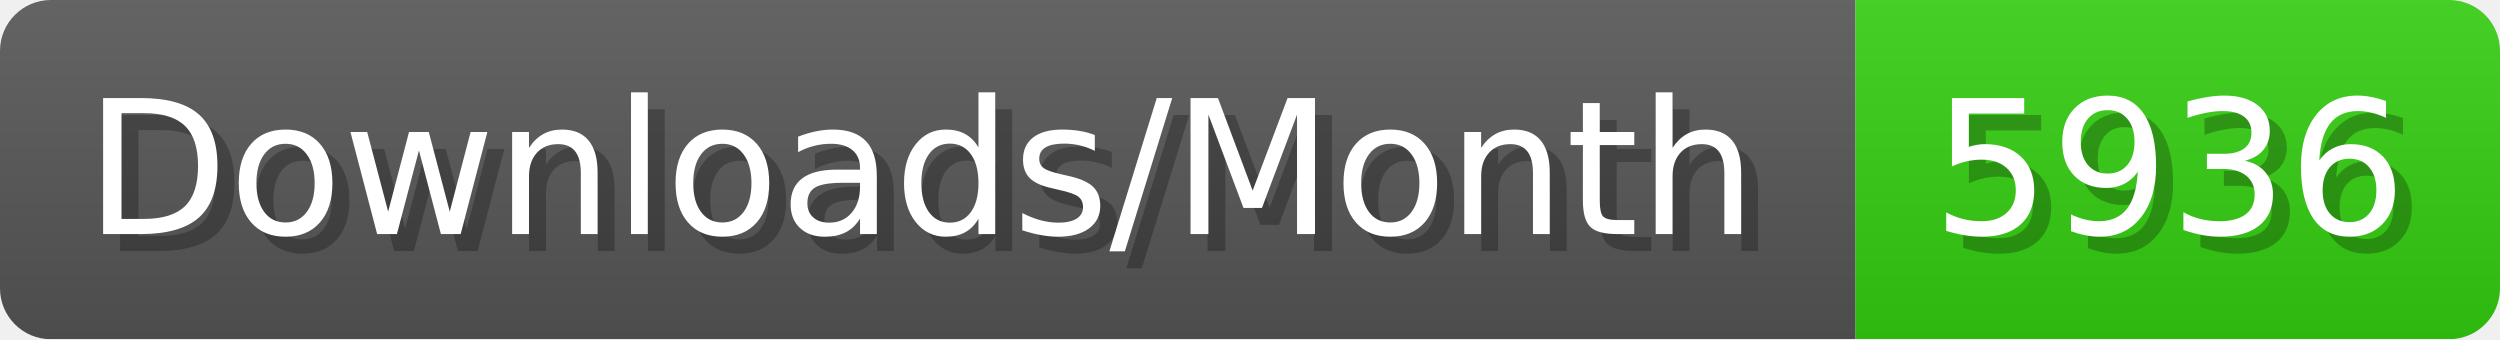
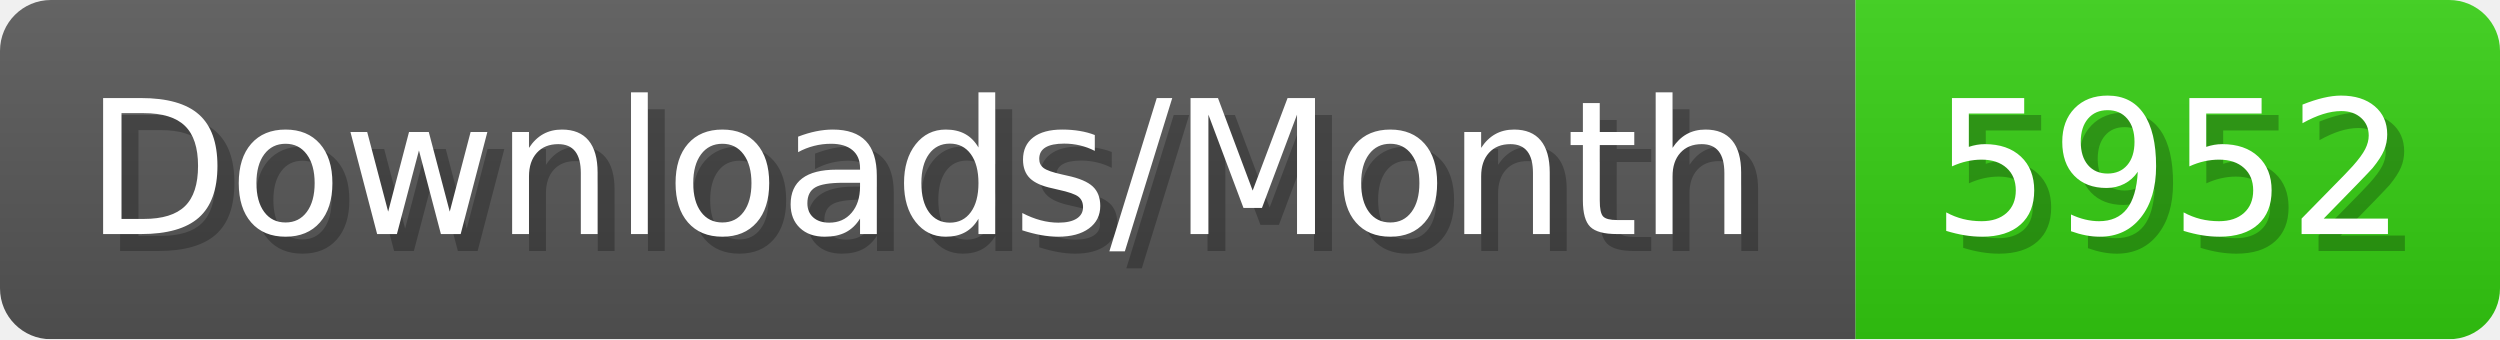
- <svg xmlns="http://www.w3.org/2000/svg" width="147.4" height="20" viewBox="0 0 1474 200" role="img" aria-label="Downloads/Month: 5936">
+ <svg xmlns="http://www.w3.org/2000/svg" width="147.4" height="20" viewBox="0 0 1474 200" role="img" aria-label="Downloads/Month: 5952">
  <linearGradient id="YlXUI" x2="0" y2="100%">
    <stop offset="0" stop-opacity=".1" stop-color="#EEE" />
    <stop offset="1" stop-opacity=".1" />
  </linearGradient>
  <mask id="JHhop">
    <rect width="1474" height="200" rx="30" fill="#FFF" />
  </mask>
  <g mask="url(#JHhop)">
    <rect width="1094" height="200" fill="#555" />
    <rect width="380" height="200" fill="#3C1" x="1094" />
    <rect width="1474" height="200" fill="url(#YlXUI)" />
  </g>
  <g aria-hidden="true" fill="#fff" text-anchor="start" font-family="Verdana,DejaVu Sans,sans-serif" font-size="110">
    <text x="60" y="148" textLength="994" fill="#000" opacity="0.25">Downloads/Month</text>
    <text x="50" y="138" textLength="994">Downloads/Month</text>
-     <text x="1149" y="148" textLength="280" fill="#000" opacity="0.25">5936</text>
-     <text x="1139" y="138" textLength="280">5936</text>
+     <text x="1149" y="148" textLength="280" fill="#000" opacity="0.25">5952</text>
+     <text x="1139" y="138" textLength="280">5952</text>
  </g>
</svg>
